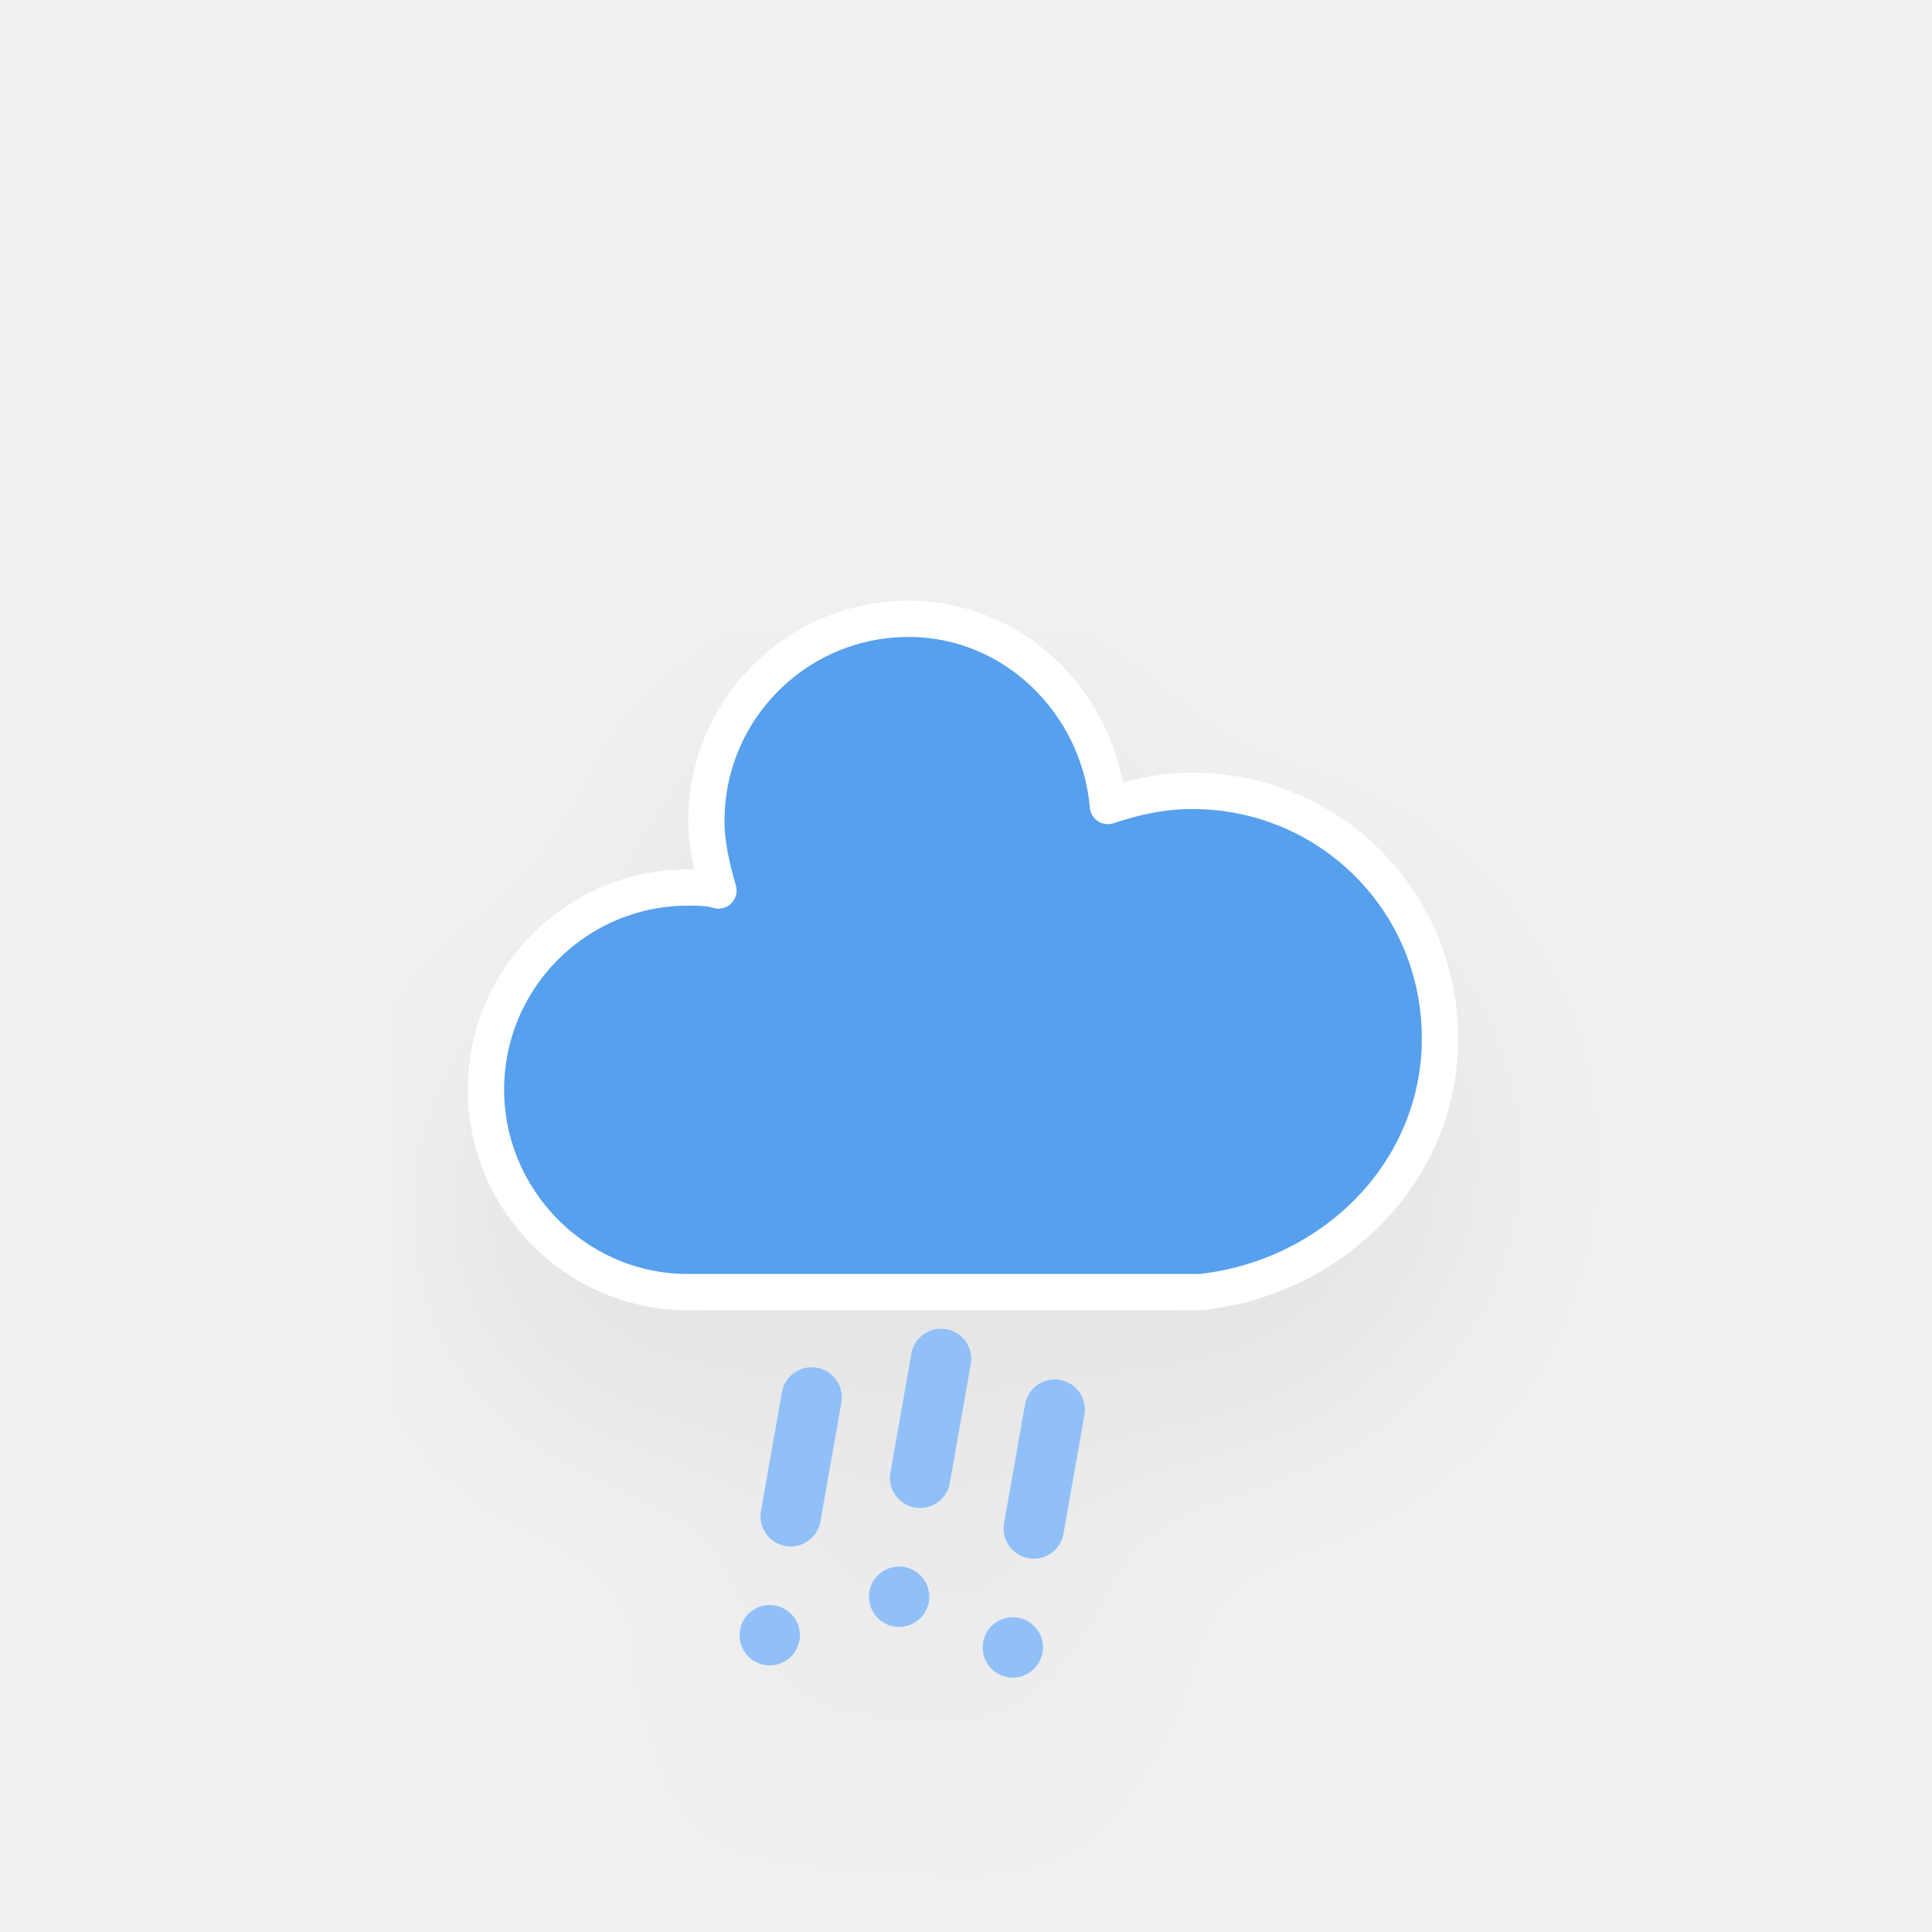
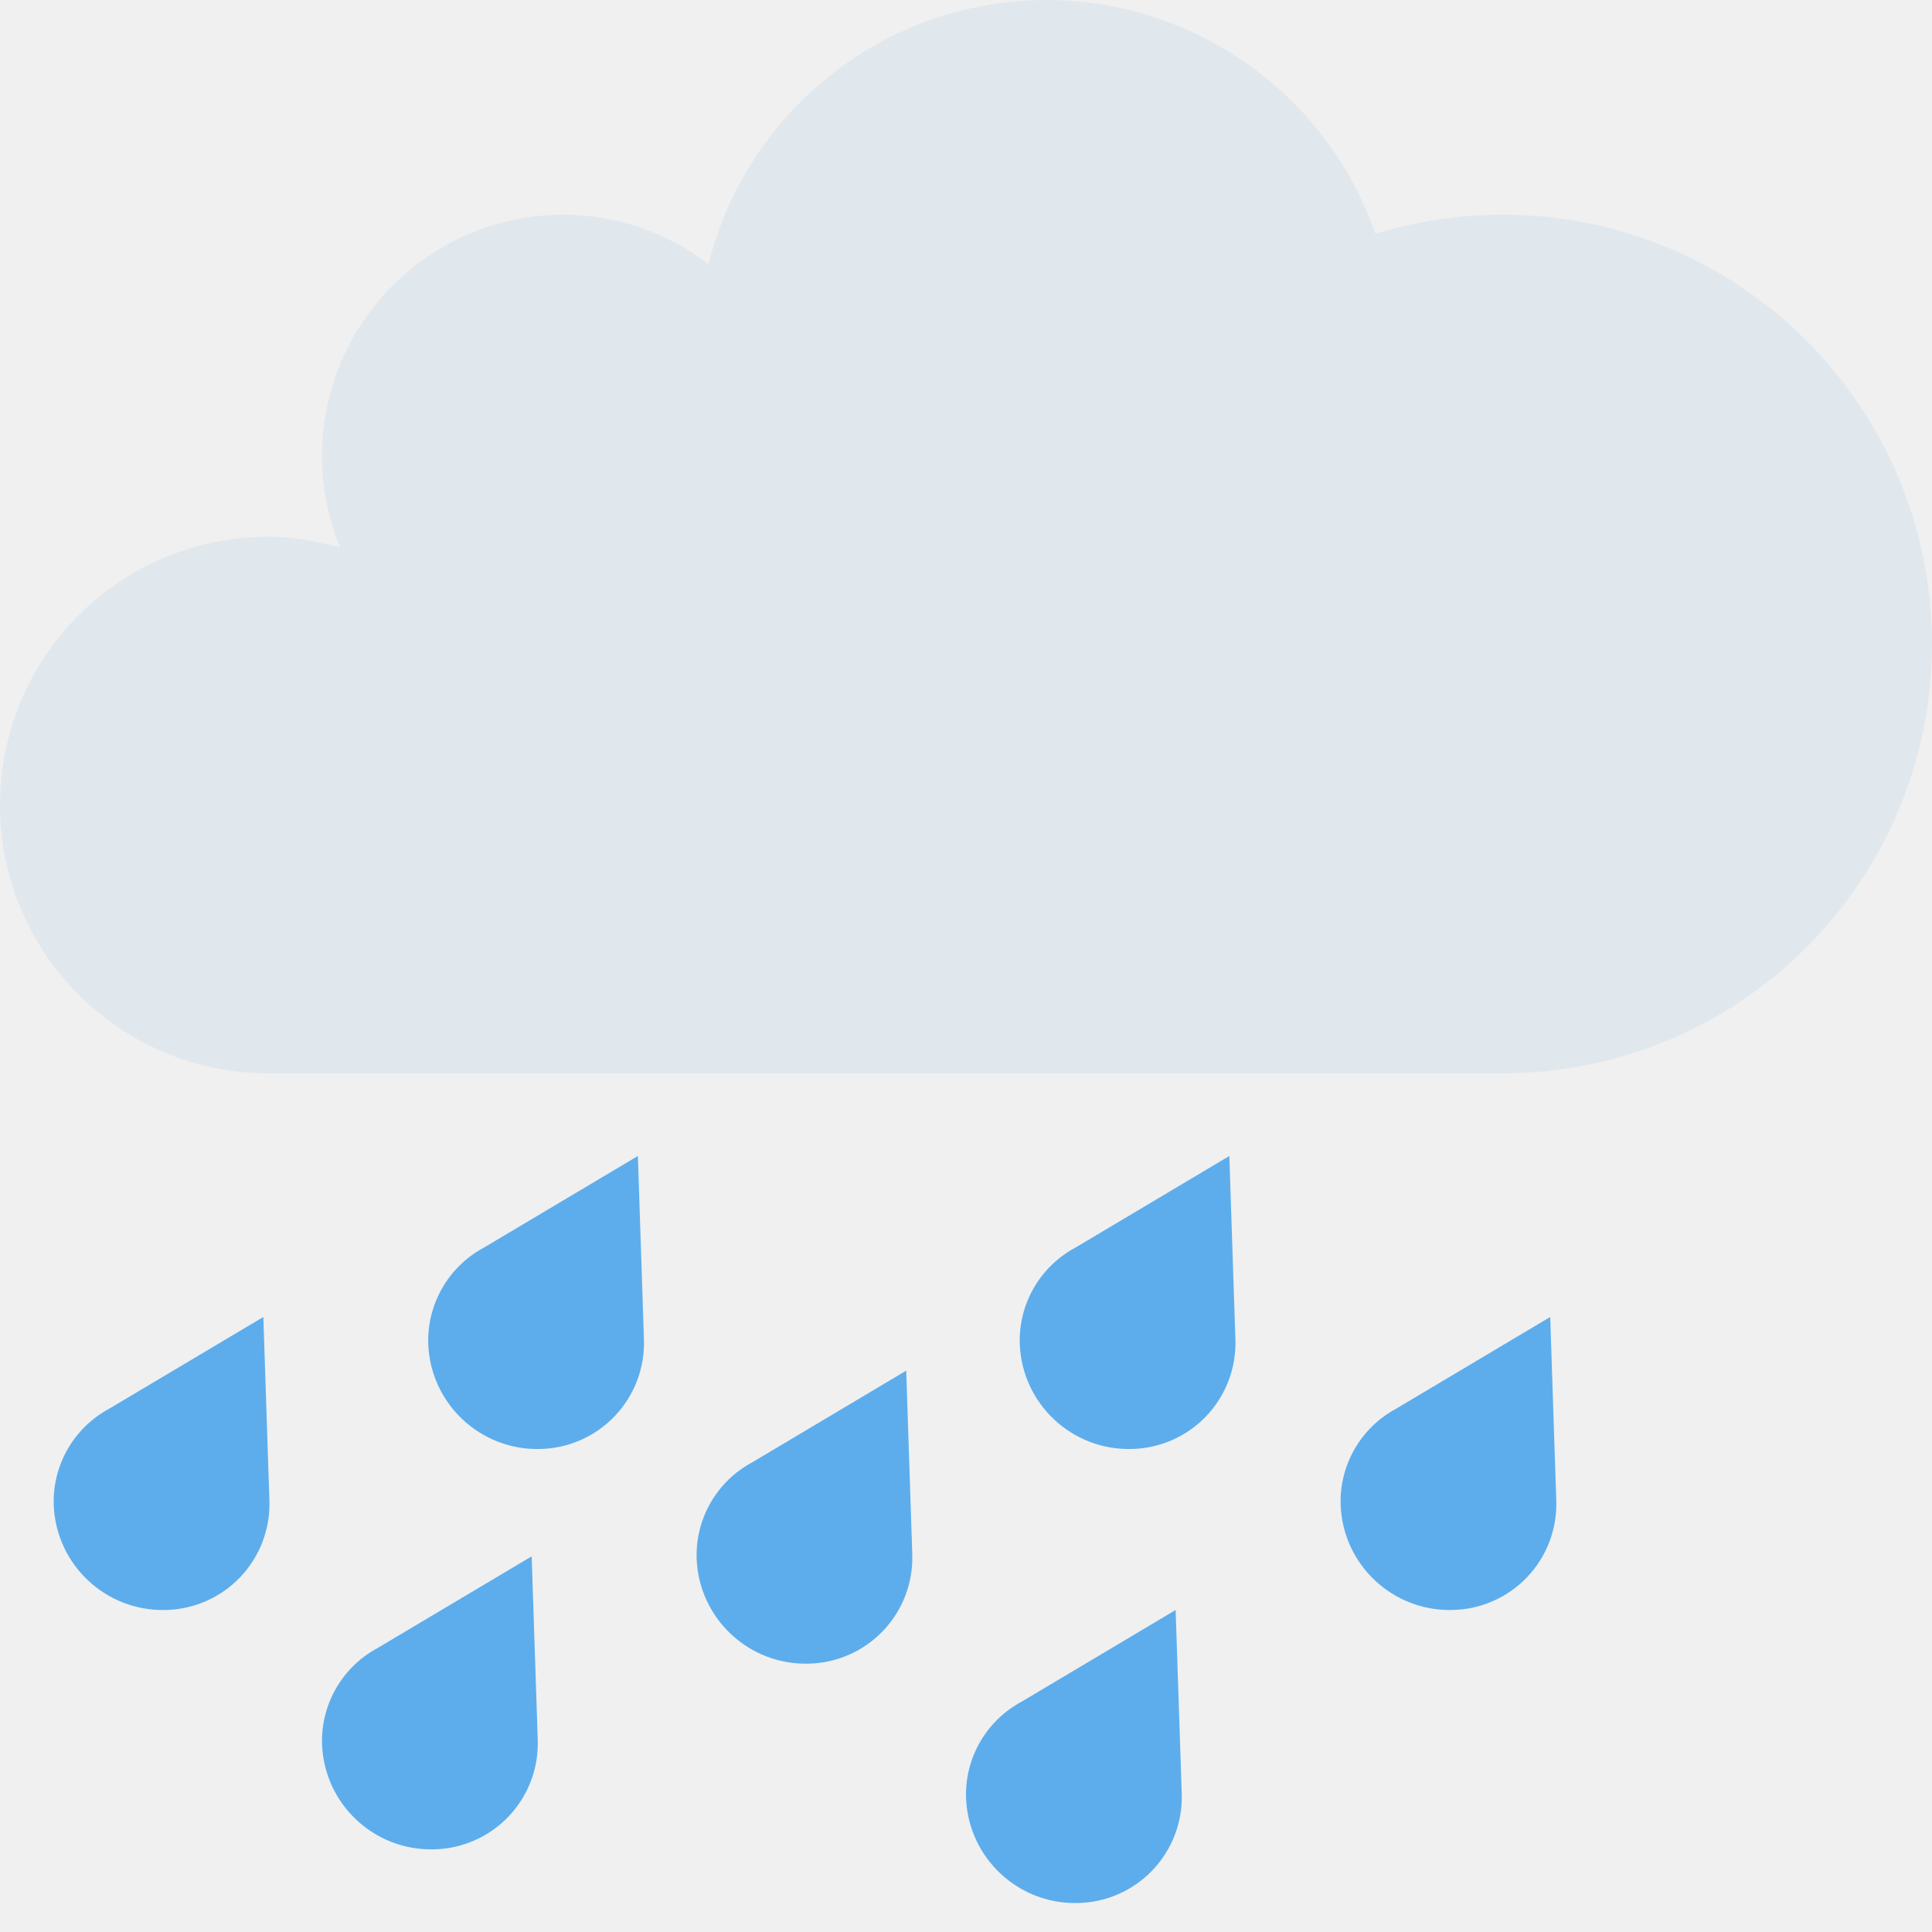
- <svg xmlns="http://www.w3.org/2000/svg" version="1.1" width="64" height="64" viewbox="0 0 64 64">
-   <defs>
-     <filter id="blur" width="200%" height="200%">
-       <feGaussianBlur in="SourceAlpha" stdDeviation="3" />
-       <feOffset dx="0" dy="4" result="offsetblur" />
-       <feComponentTransfer>
-         <feFuncA type="linear" slope="0.05" />
-       </feComponentTransfer>
-       <feMerge>
-         <feMergeNode />
-         <feMergeNode in="SourceGraphic" />
-       </feMerge>
-     </filter>
-     <style type="text/css">
- /*
- ** RAIN
- */
- @keyframes am-weather-rain {
-   0% {
-     stroke-dashoffset: 0;
-   }
- 
-   100% {
-     stroke-dashoffset: -100;
-   }
- }
- 
- .am-weather-rain-1 {
-   -webkit-animation-name: am-weather-rain;
-      -moz-animation-name: am-weather-rain;
-       -ms-animation-name: am-weather-rain;
-           animation-name: am-weather-rain;
-   -webkit-animation-duration: 8s;
-      -moz-animation-duration: 8s;
-       -ms-animation-duration: 8s;
-           animation-duration: 8s;
-   -webkit-animation-timing-function: linear;
-      -moz-animation-timing-function: linear;
-       -ms-animation-timing-function: linear;
-           animation-timing-function: linear;
-   -webkit-animation-iteration-count: infinite;
-      -moz-animation-iteration-count: infinite;
-       -ms-animation-iteration-count: infinite;
-           animation-iteration-count: infinite;
- }
- 
- .am-weather-rain-2 {
-   -webkit-animation-name: am-weather-rain;
-      -moz-animation-name: am-weather-rain;
-       -ms-animation-name: am-weather-rain;
-           animation-name: am-weather-rain;
-   -webkit-animation-delay: 0.25s;
-      -moz-animation-delay: 0.25s;
-       -ms-animation-delay: 0.25s;
-           animation-delay: 0.25s;
-   -webkit-animation-duration: 8s;
-      -moz-animation-duration: 8s;
-       -ms-animation-duration: 8s;
-           animation-duration: 8s;
-   -webkit-animation-timing-function: linear;
-      -moz-animation-timing-function: linear;
-       -ms-animation-timing-function: linear;
-           animation-timing-function: linear;
-   -webkit-animation-iteration-count: infinite;
-      -moz-animation-iteration-count: infinite;
-       -ms-animation-iteration-count: infinite;
-           animation-iteration-count: infinite;
- }
-         </style>
-   </defs>
-   <g filter="url(#blur)" id="rainy-6">
-     <g transform="translate(20,10)">
-       <g>
-         <path d="M47.7,35.4c0-4.6-3.7-8.2-8.2-8.2c-1,0-1.9,0.2-2.8,0.5c-0.3-3.4-3.1-6.2-6.6-6.2c-3.7,0-6.7,3-6.7,6.7c0,0.8,0.2,1.6,0.4,2.3    c-0.3-0.1-0.7-0.1-1-0.1c-3.7,0-6.7,3-6.7,6.7c0,3.6,2.9,6.6,6.5,6.7l17.2,0C44.2,43.3,47.7,39.8,47.7,35.4z" fill="#57A0EE" stroke="white" stroke-linejoin="round" stroke-width="1.2" transform="translate(-20,-11)" />
-       </g>
-     </g>
-     <g transform="translate(31,46), rotate(10)">
-       <line class="am-weather-rain-1" fill="none" stroke="#91C0F8" stroke-dasharray="4,4" stroke-linecap="round" stroke-width="2" transform="translate(-4,1)" x1="0" x2="0" y1="0" y2="8" />
-       <line class="am-weather-rain-2" fill="none" stroke="#91C0F8" stroke-dasharray="4,4" stroke-linecap="round" stroke-width="2" transform="translate(0,-1)" x1="0" x2="0" y1="0" y2="8" />
-       <line class="am-weather-rain-1" fill="none" stroke="#91C0F8" stroke-dasharray="4,4" stroke-linecap="round" stroke-width="2" transform="translate(4,0)" x1="0" x2="0" y1="0" y2="8" />
-     </g>
-   </g>
+ <svg xmlns="http://www.w3.org/2000/svg" width="800px" height="800px" viewBox="0 0 36 36" aria-hidden="true" role="img" class="iconify iconify--twemoji" preserveAspectRatio="xMidYMid meet">
+   <path fill="#E1E8ED" d="M28 4c-.825 0-1.62.125-2.369.357A6.498 6.498 0 0 0 19.5 0c-3.044 0-5.592 2.096-6.299 4.921A4.459 4.459 0 0 0 10.5 4A4.5 4.5 0 0 0 6 8.5c0 .604.123 1.178.339 1.704A4.98 4.98 0 0 0 5 10c-2.762 0-5 2.238-5 5s2.238 5 5 5h23a8 8 0 1 0 0-16z" />
+   <path fill="#5DADEC" d="M11.999 24.961l-.113-3.421l-2.87 1.708a1.966 1.966 0 0 0-1.036 1.799A2.033 2.033 0 0 0 10.056 27a1.975 1.975 0 0 0 1.943-2.039zm-1.979 7.46L9.907 29l-2.87 1.708a1.966 1.966 0 0 0-1.036 1.799a2.033 2.033 0 0 0 2.076 1.953a1.974 1.974 0 0 0 1.943-2.039zm-5-4.46l-.113-3.421l-2.87 1.708a1.966 1.966 0 0 0-1.036 1.799A2.034 2.034 0 0 0 3.077 30a1.974 1.974 0 0 0 1.943-2.039zm18-3l-.113-3.421l-2.869 1.708a1.964 1.964 0 0 0-1.036 1.799A2.033 2.033 0 0 0 21.078 27a1.974 1.974 0 0 0 1.942-2.039zm-6.021 4l-.113-3.421l-2.869 1.708a1.964 1.964 0 0 0-1.036 1.799A2.033 2.033 0 0 0 15.057 31a1.974 1.974 0 0 0 1.942-2.039zm5.021 4.46L21.906 30l-2.869 1.708a1.964 1.964 0 0 0-1.036 1.799a2.033 2.033 0 0 0 2.076 1.953a1.974 1.974 0 0 0 1.943-2.039zm6.979-5.46l-.113-3.421l-2.869 1.708a1.964 1.964 0 0 0-1.036 1.799A2.033 2.033 0 0 0 27.057 30a1.974 1.974 0 0 0 1.942-2.039z" />
</svg>
